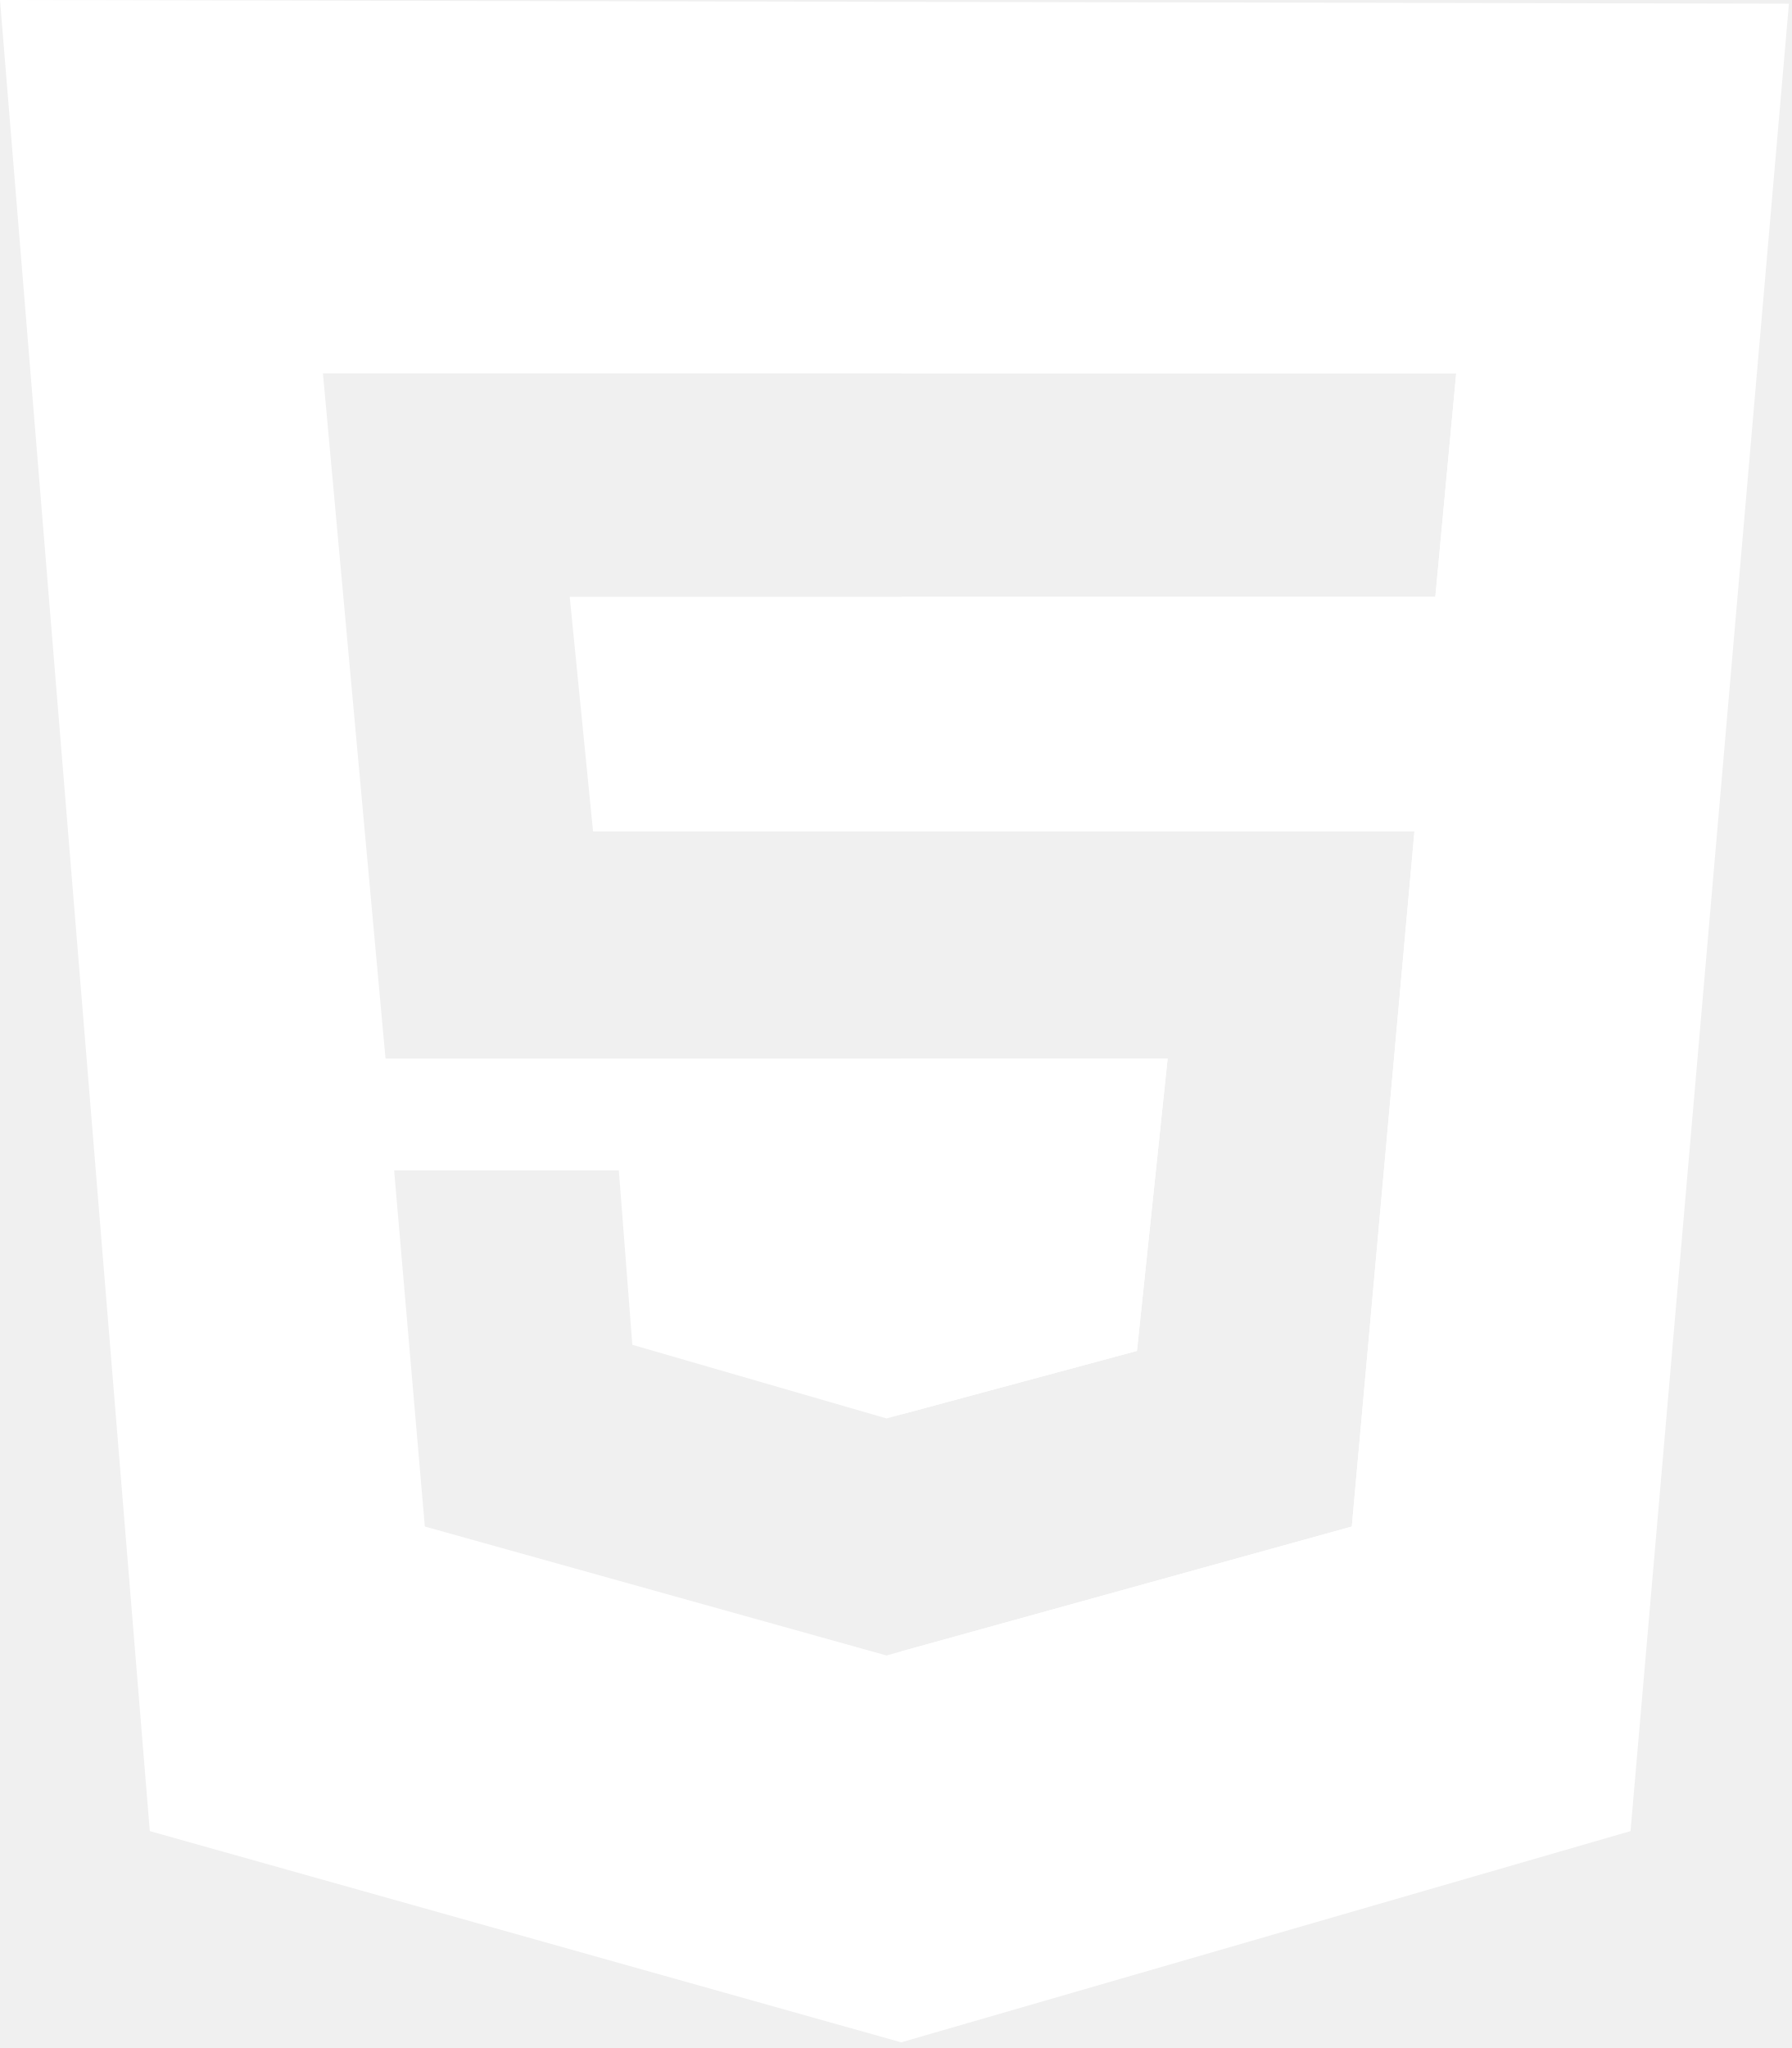
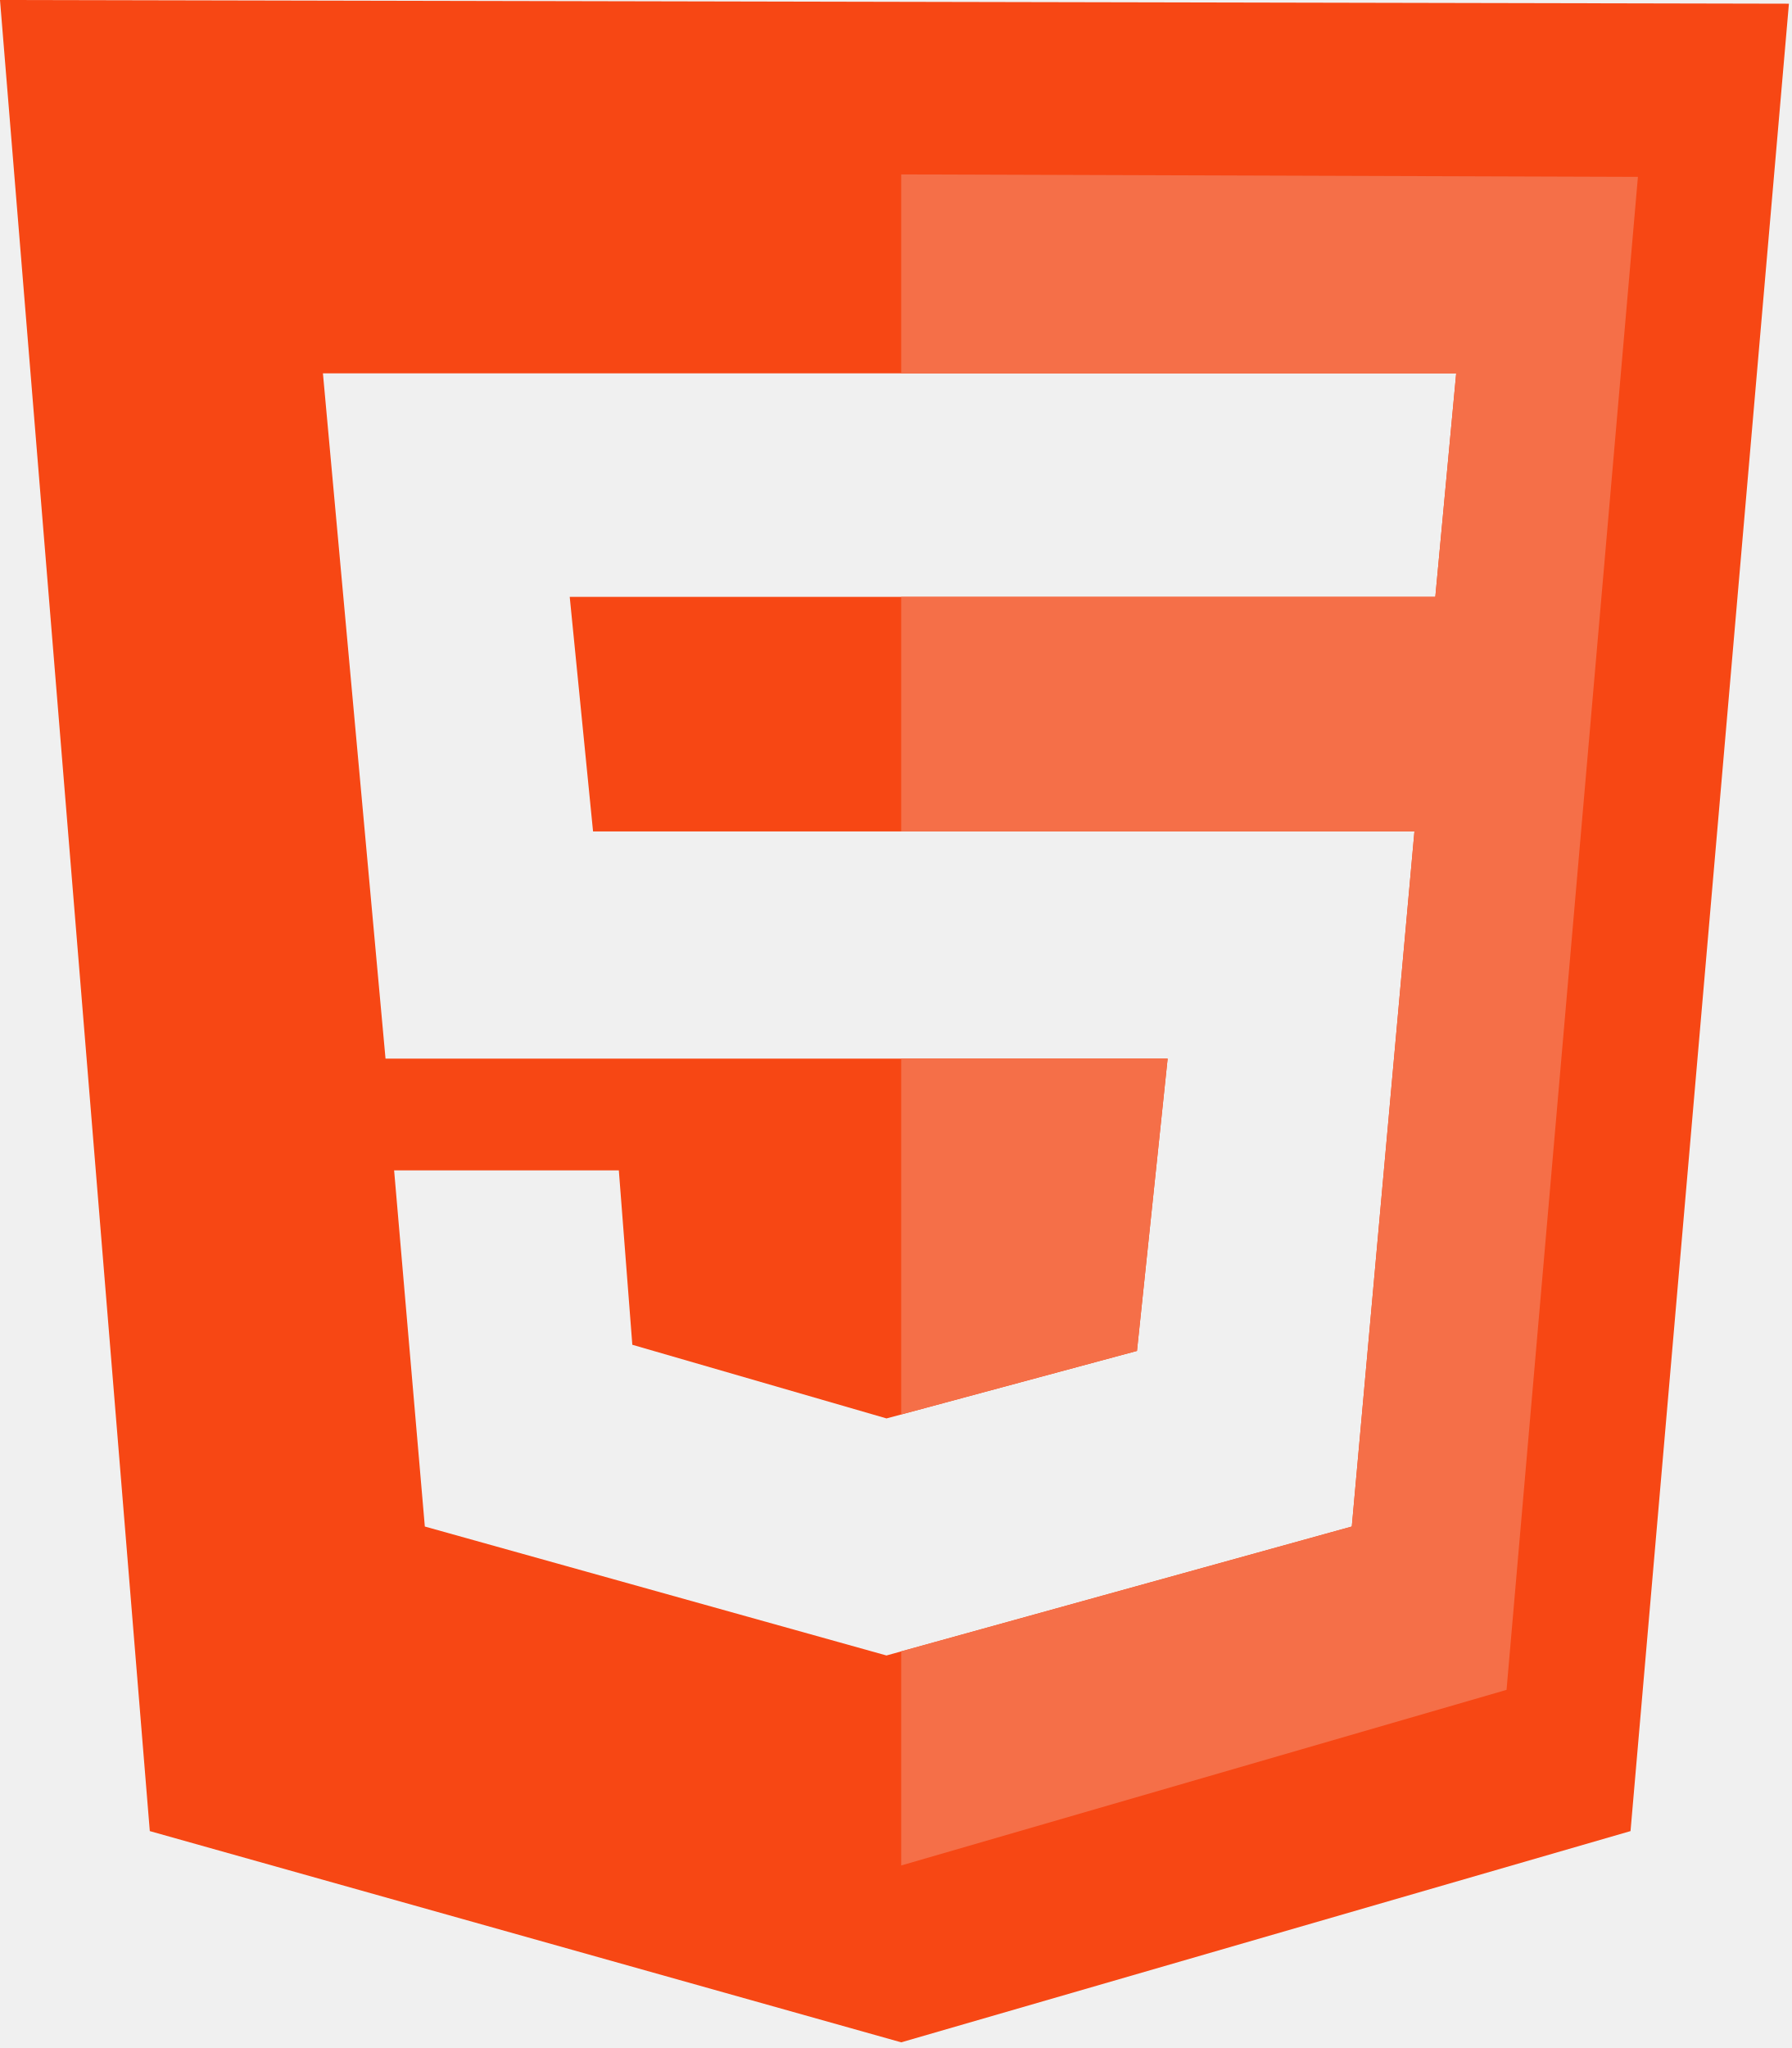
<svg xmlns="http://www.w3.org/2000/svg" width="49" height="56" viewBox="0 0 49 56" fill="none">
-   <path fill-rule="evenodd" clip-rule="evenodd" d="M4.097 50.069L0 0L48.927 0.101L44.595 50.069L24.648 55.845L4.097 50.069ZM36.972 41.741L24.648 45.155L24.245 45.267L11.619 41.741L10.779 32.002H16.925L17.294 36.771L24.246 38.785L24.648 38.677L31.096 36.939L31.935 28.947H24.648H10.544L8.832 10.208H24.648H39.827L39.256 16.32H24.648H15.582L16.22 22.734H24.648H38.685L36.972 41.741Z" fill="white" />
-   <path fill-rule="evenodd" clip-rule="evenodd" d="M24.648 51.009V45.155L36.972 41.741L38.685 22.734H24.648V16.32H39.256L39.827 10.208H24.648V4.768L44.797 4.835L41.204 46.207L24.648 51.009ZM31.096 36.939L24.648 38.677V28.947H31.935L31.096 36.939Z" fill="white" />
+   <g clip-path="url(#clip0_151_45)">
+     <path d="M4.097 50.069L0 0L48.927 0.101L44.595 50.069L24.648 55.845L4.097 50.069ZM36.972 41.741L24.648 45.155L24.245 45.267L11.619 41.741L10.779 32.002H16.925L17.294 36.771L24.246 38.785L24.648 38.677L31.096 36.939L31.935 28.947H24.648H10.544L8.832 10.208H24.648H39.827L39.256 16.32H24.648H15.582L16.22 22.734H24.648H38.685L36.972 41.741Z" fill-rule="evenodd" clip-rule="evenodd" fill="#F74714" />
+     <path d="M24.648 51.009V45.155L36.972 41.741L38.685 22.734H24.648V16.32H39.256L39.827 10.209H24.648V4.769L44.797 4.836L41.204 46.207L24.648 51.009ZM31.096 36.939L24.648 38.677V28.947H31.935L31.096 36.939Z" fill-rule="evenodd" clip-rule="evenodd" fill="#F56F48" />
+   </g>
+   <defs>
+     <clipPath id="clip0_151_45">
+       <rect width="49" height="56" fill="white" />
+     </clipPath>
+   </defs>
</svg>
